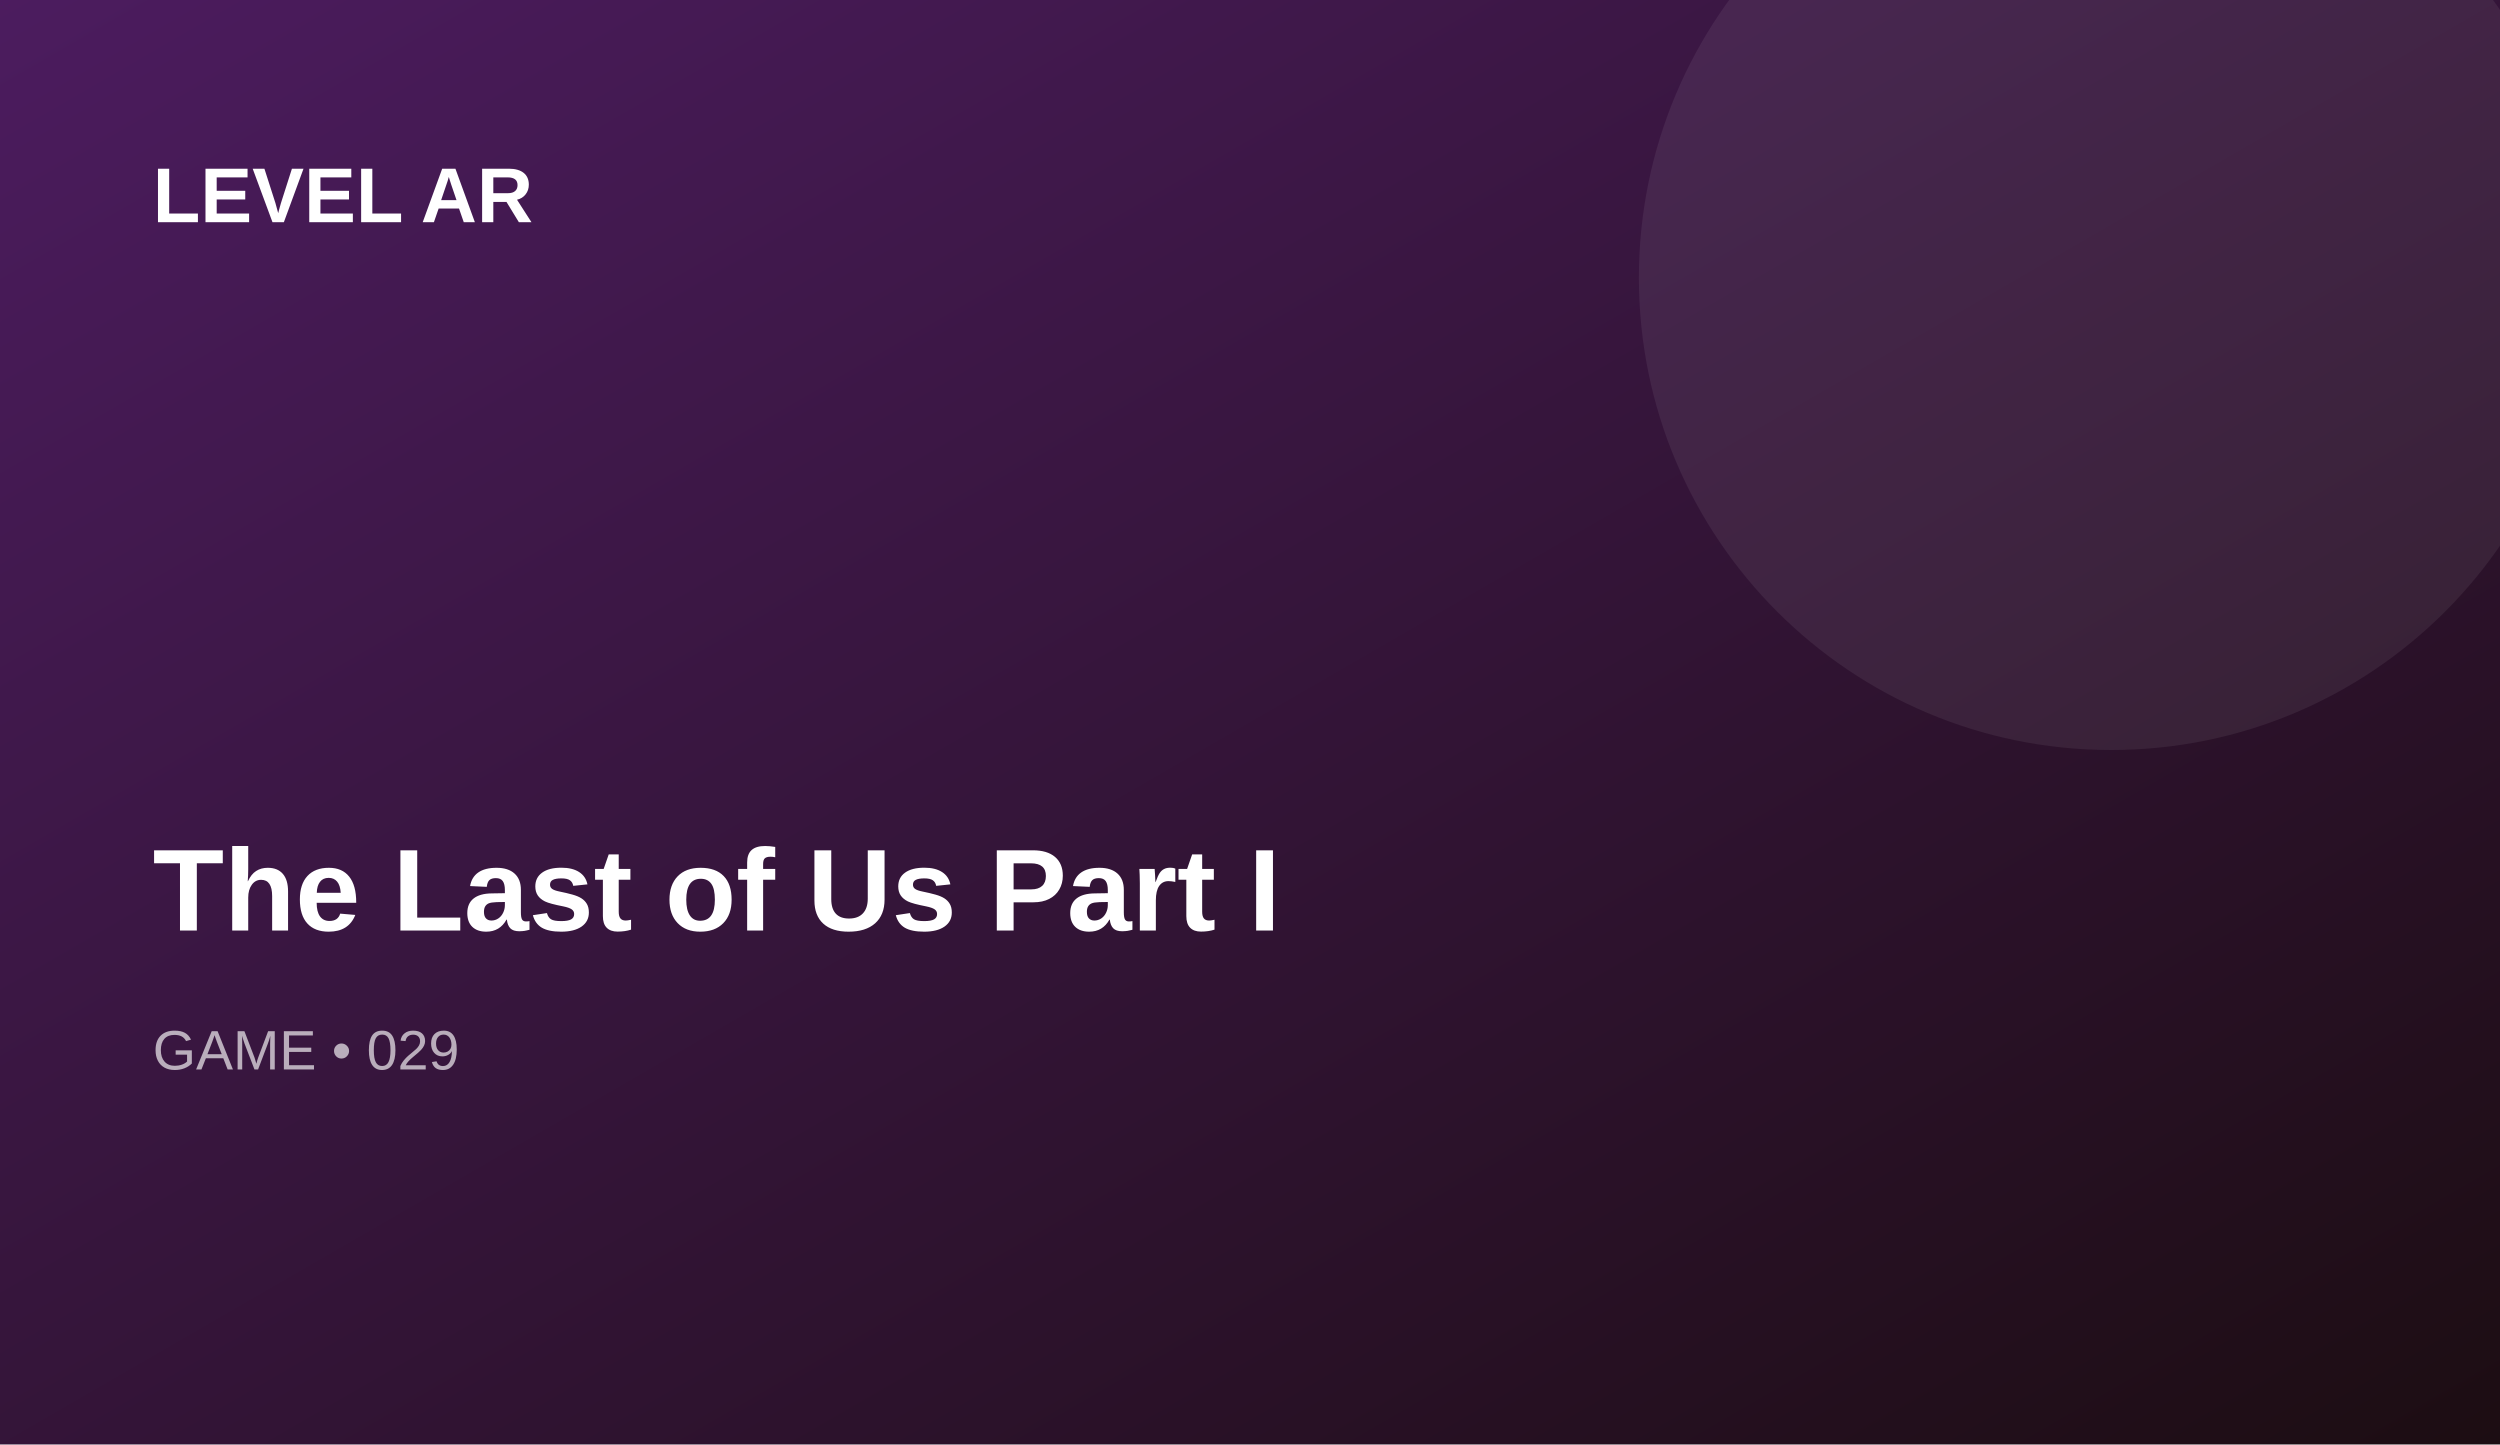
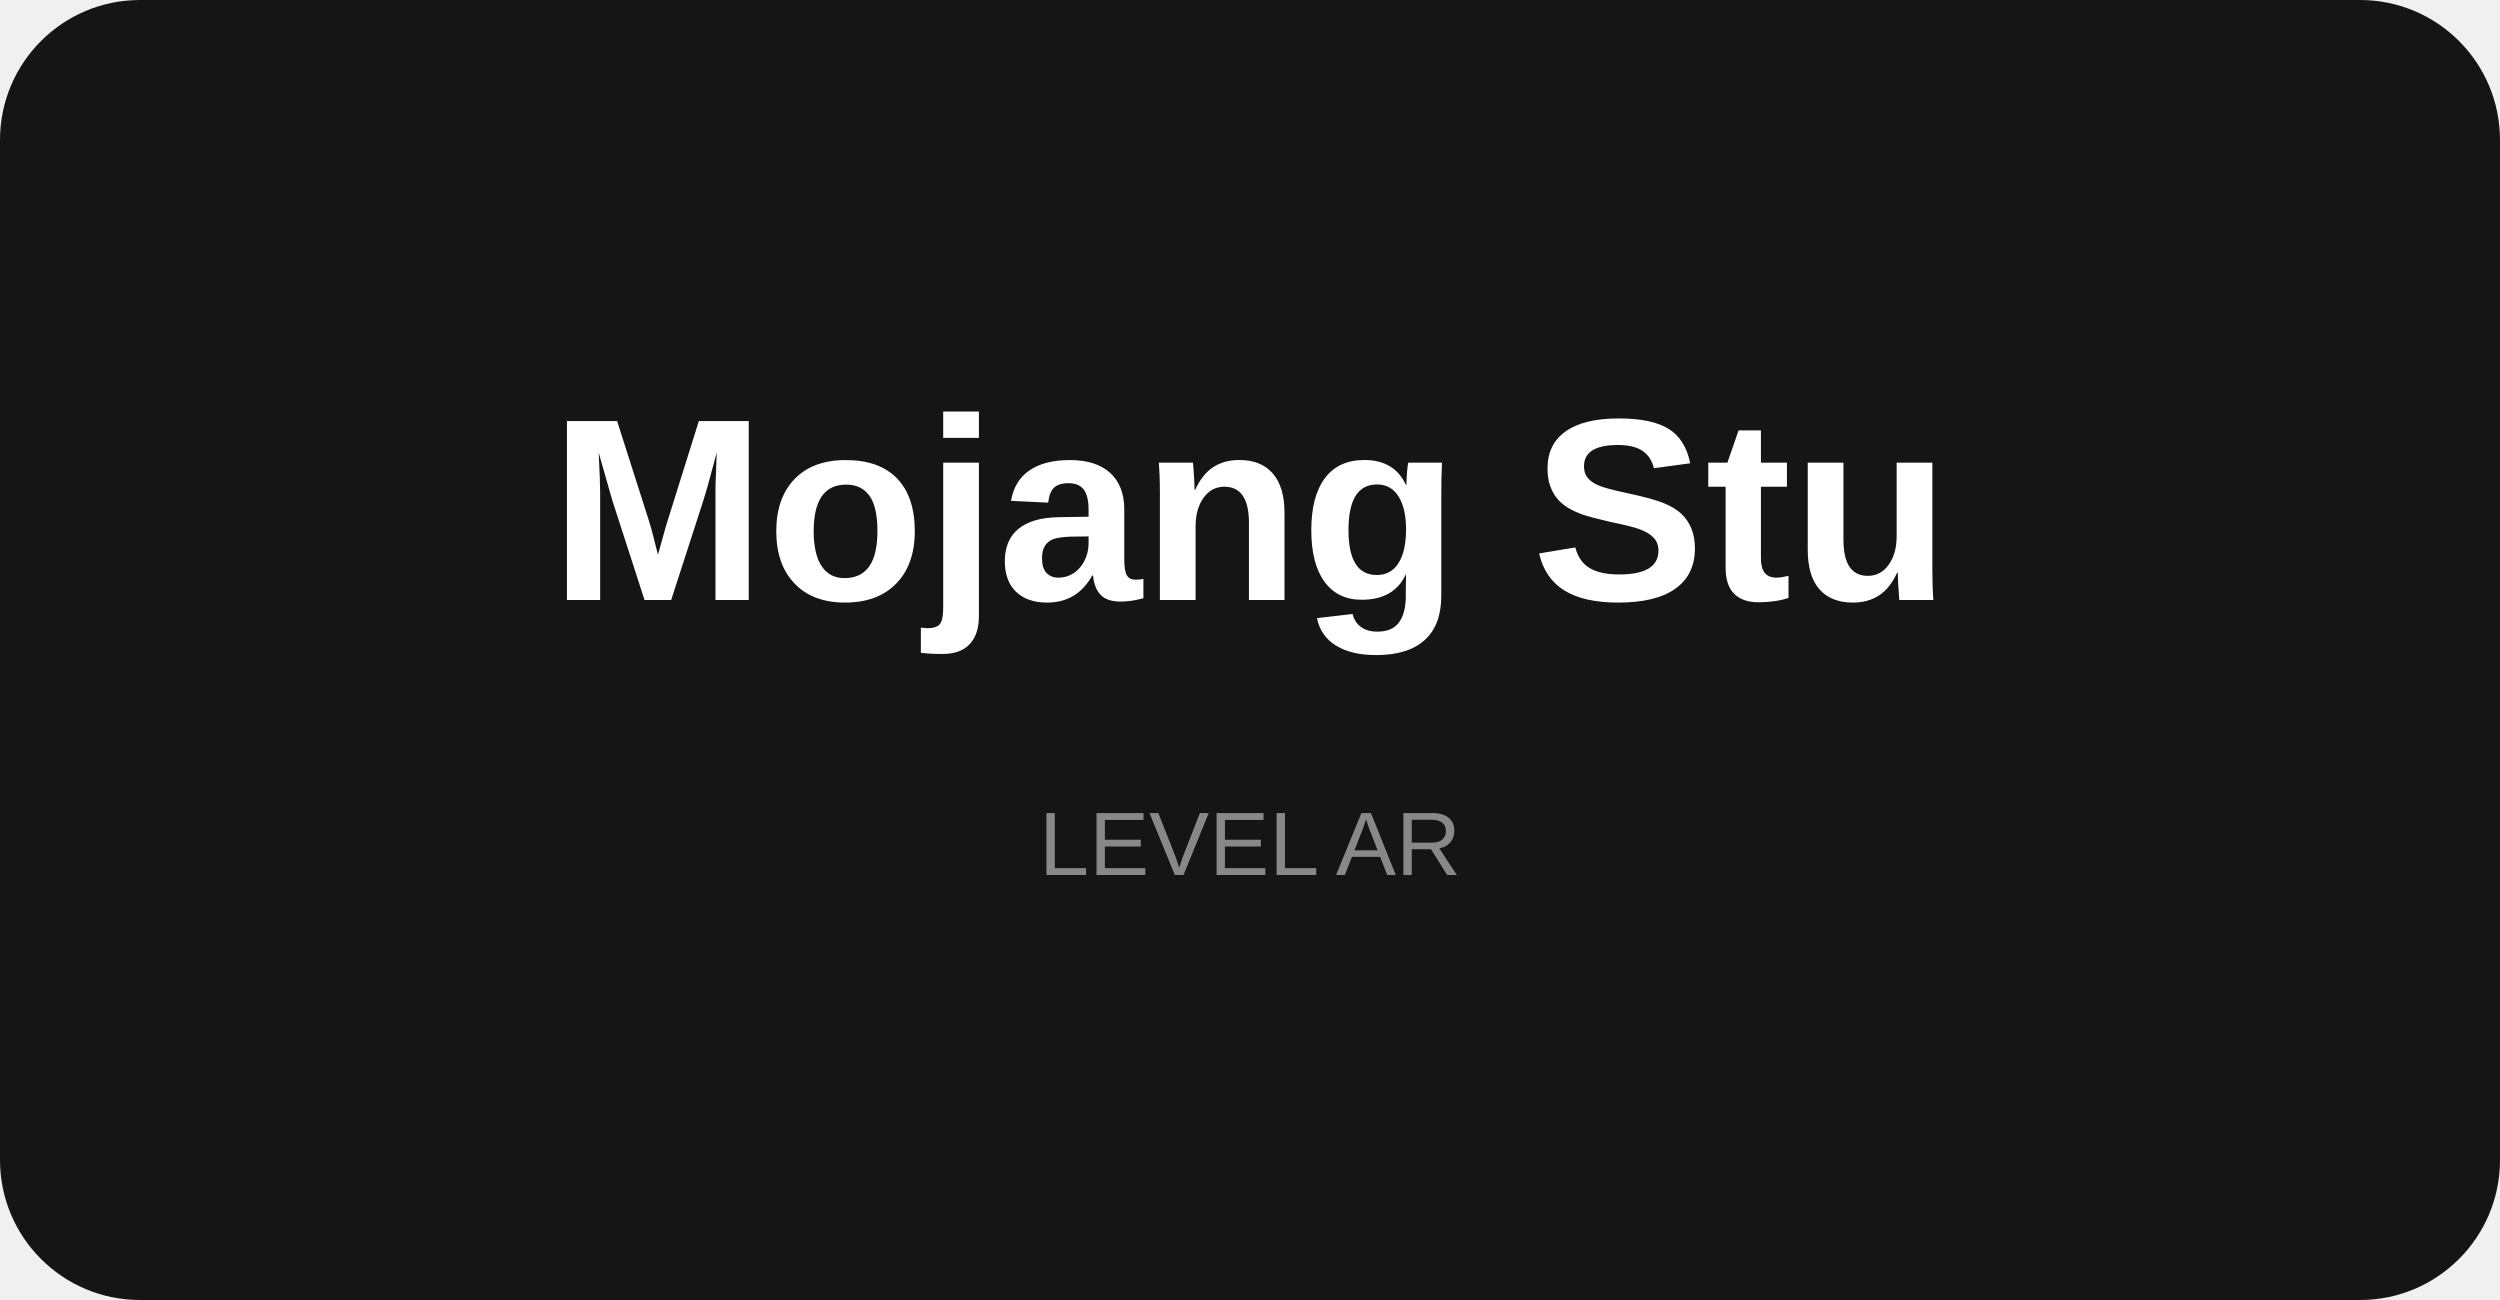
- <svg xmlns="http://www.w3.org/2000/svg" width="900" height="520" viewBox="0 0 900 520">
-   <defs>
-     <linearGradient id="g" x1="0" y1="0" x2="1" y2="1">
-       <stop stop-color="hsl(283,55%,24%)" />
-       <stop offset="1" stop-color="hsl(338,35%,8%)" />
-     </linearGradient>
-   </defs>
-   <rect width="900" height="520" fill="url(#g)" />
-   <circle cx="760" cy="100" r="170" fill="rgba(255,255,255,.07)" />
-   <text x="55" y="80" fill="#fff" font-family="Arial" font-size="28" font-weight="700">LEVEL AR</text>
-   <text x="55" y="335" fill="#fff" font-family="Arial" font-size="42" font-weight="900">The Last of Us Part I</text>
-   <text x="55" y="385" fill="rgba(255,255,255,.65)" font-family="Arial" font-size="20">GAME • 029</text>
+ <svg xmlns="http://www.w3.org/2000/svg" width="500" height="260">
+   <rect width="500" height="260" rx="28" fill="#151515" />
+   <text x="250" y="120" text-anchor="middle" fill="#fff" font-family="Arial" font-size="52" font-weight="900">Mojang Stu</text>
+   <text x="250" y="175" text-anchor="middle" fill="#888" font-family="Arial" font-size="18">LEVEL AR</text>
</svg>
